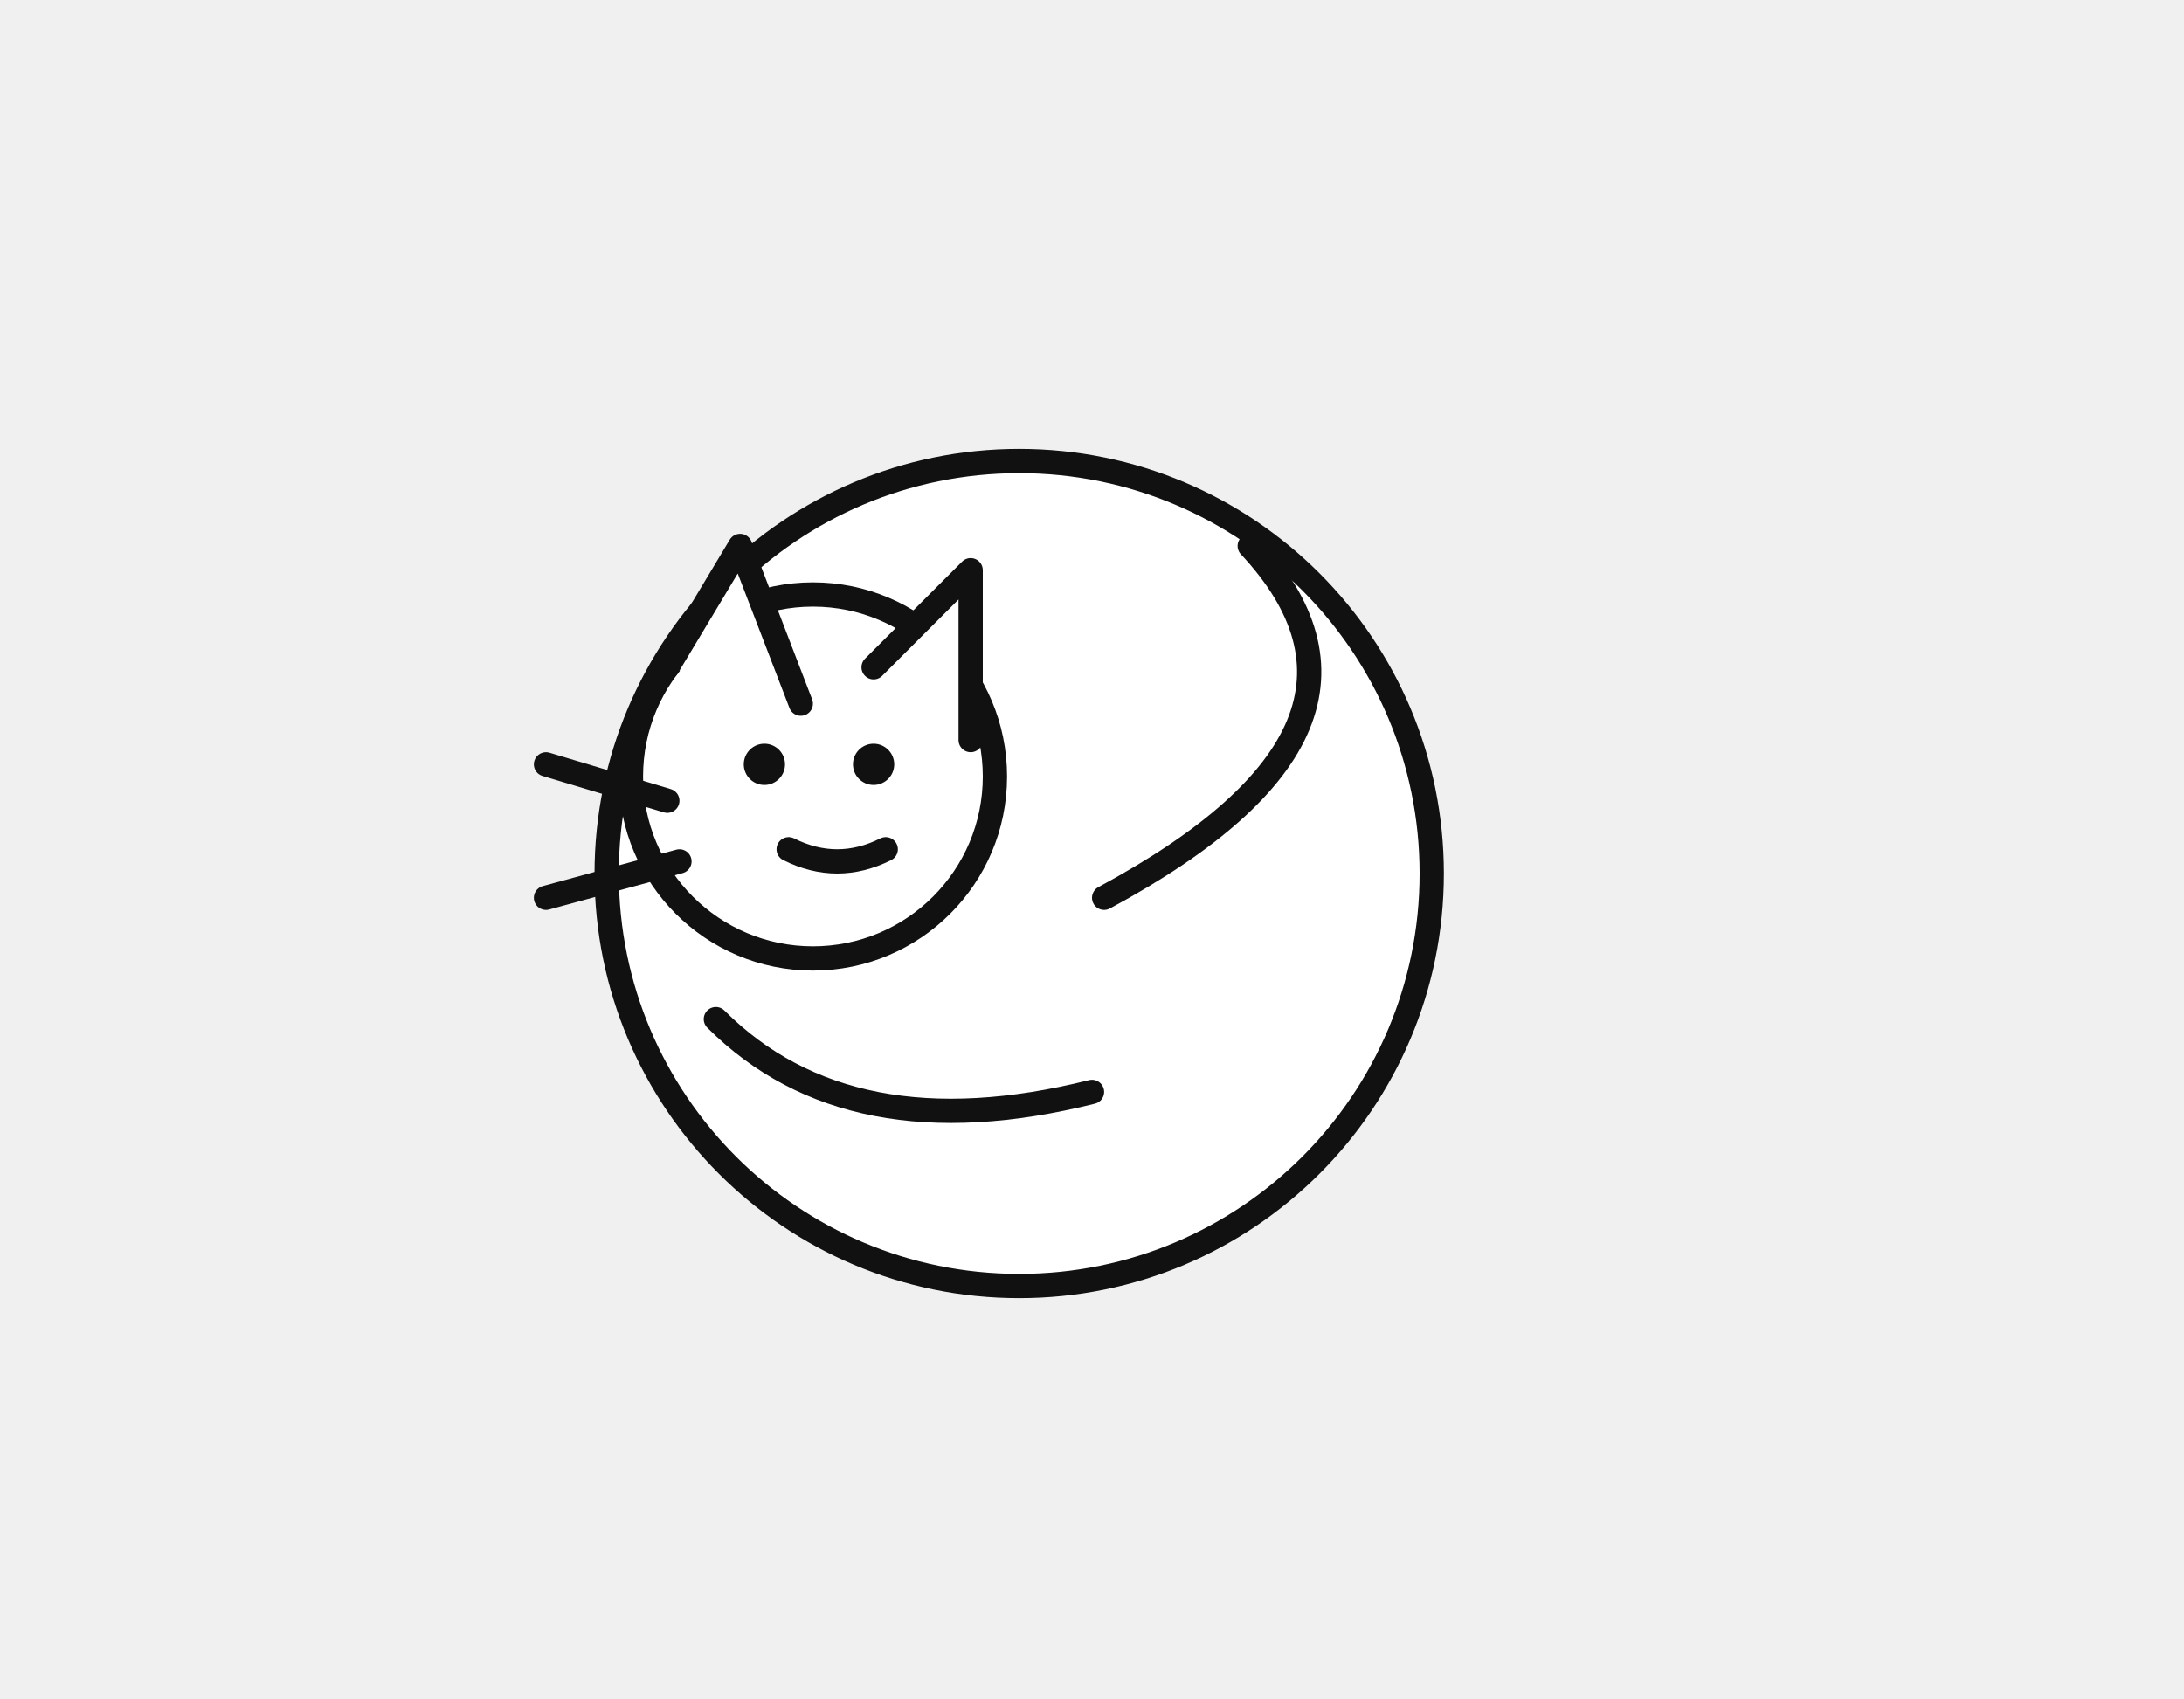
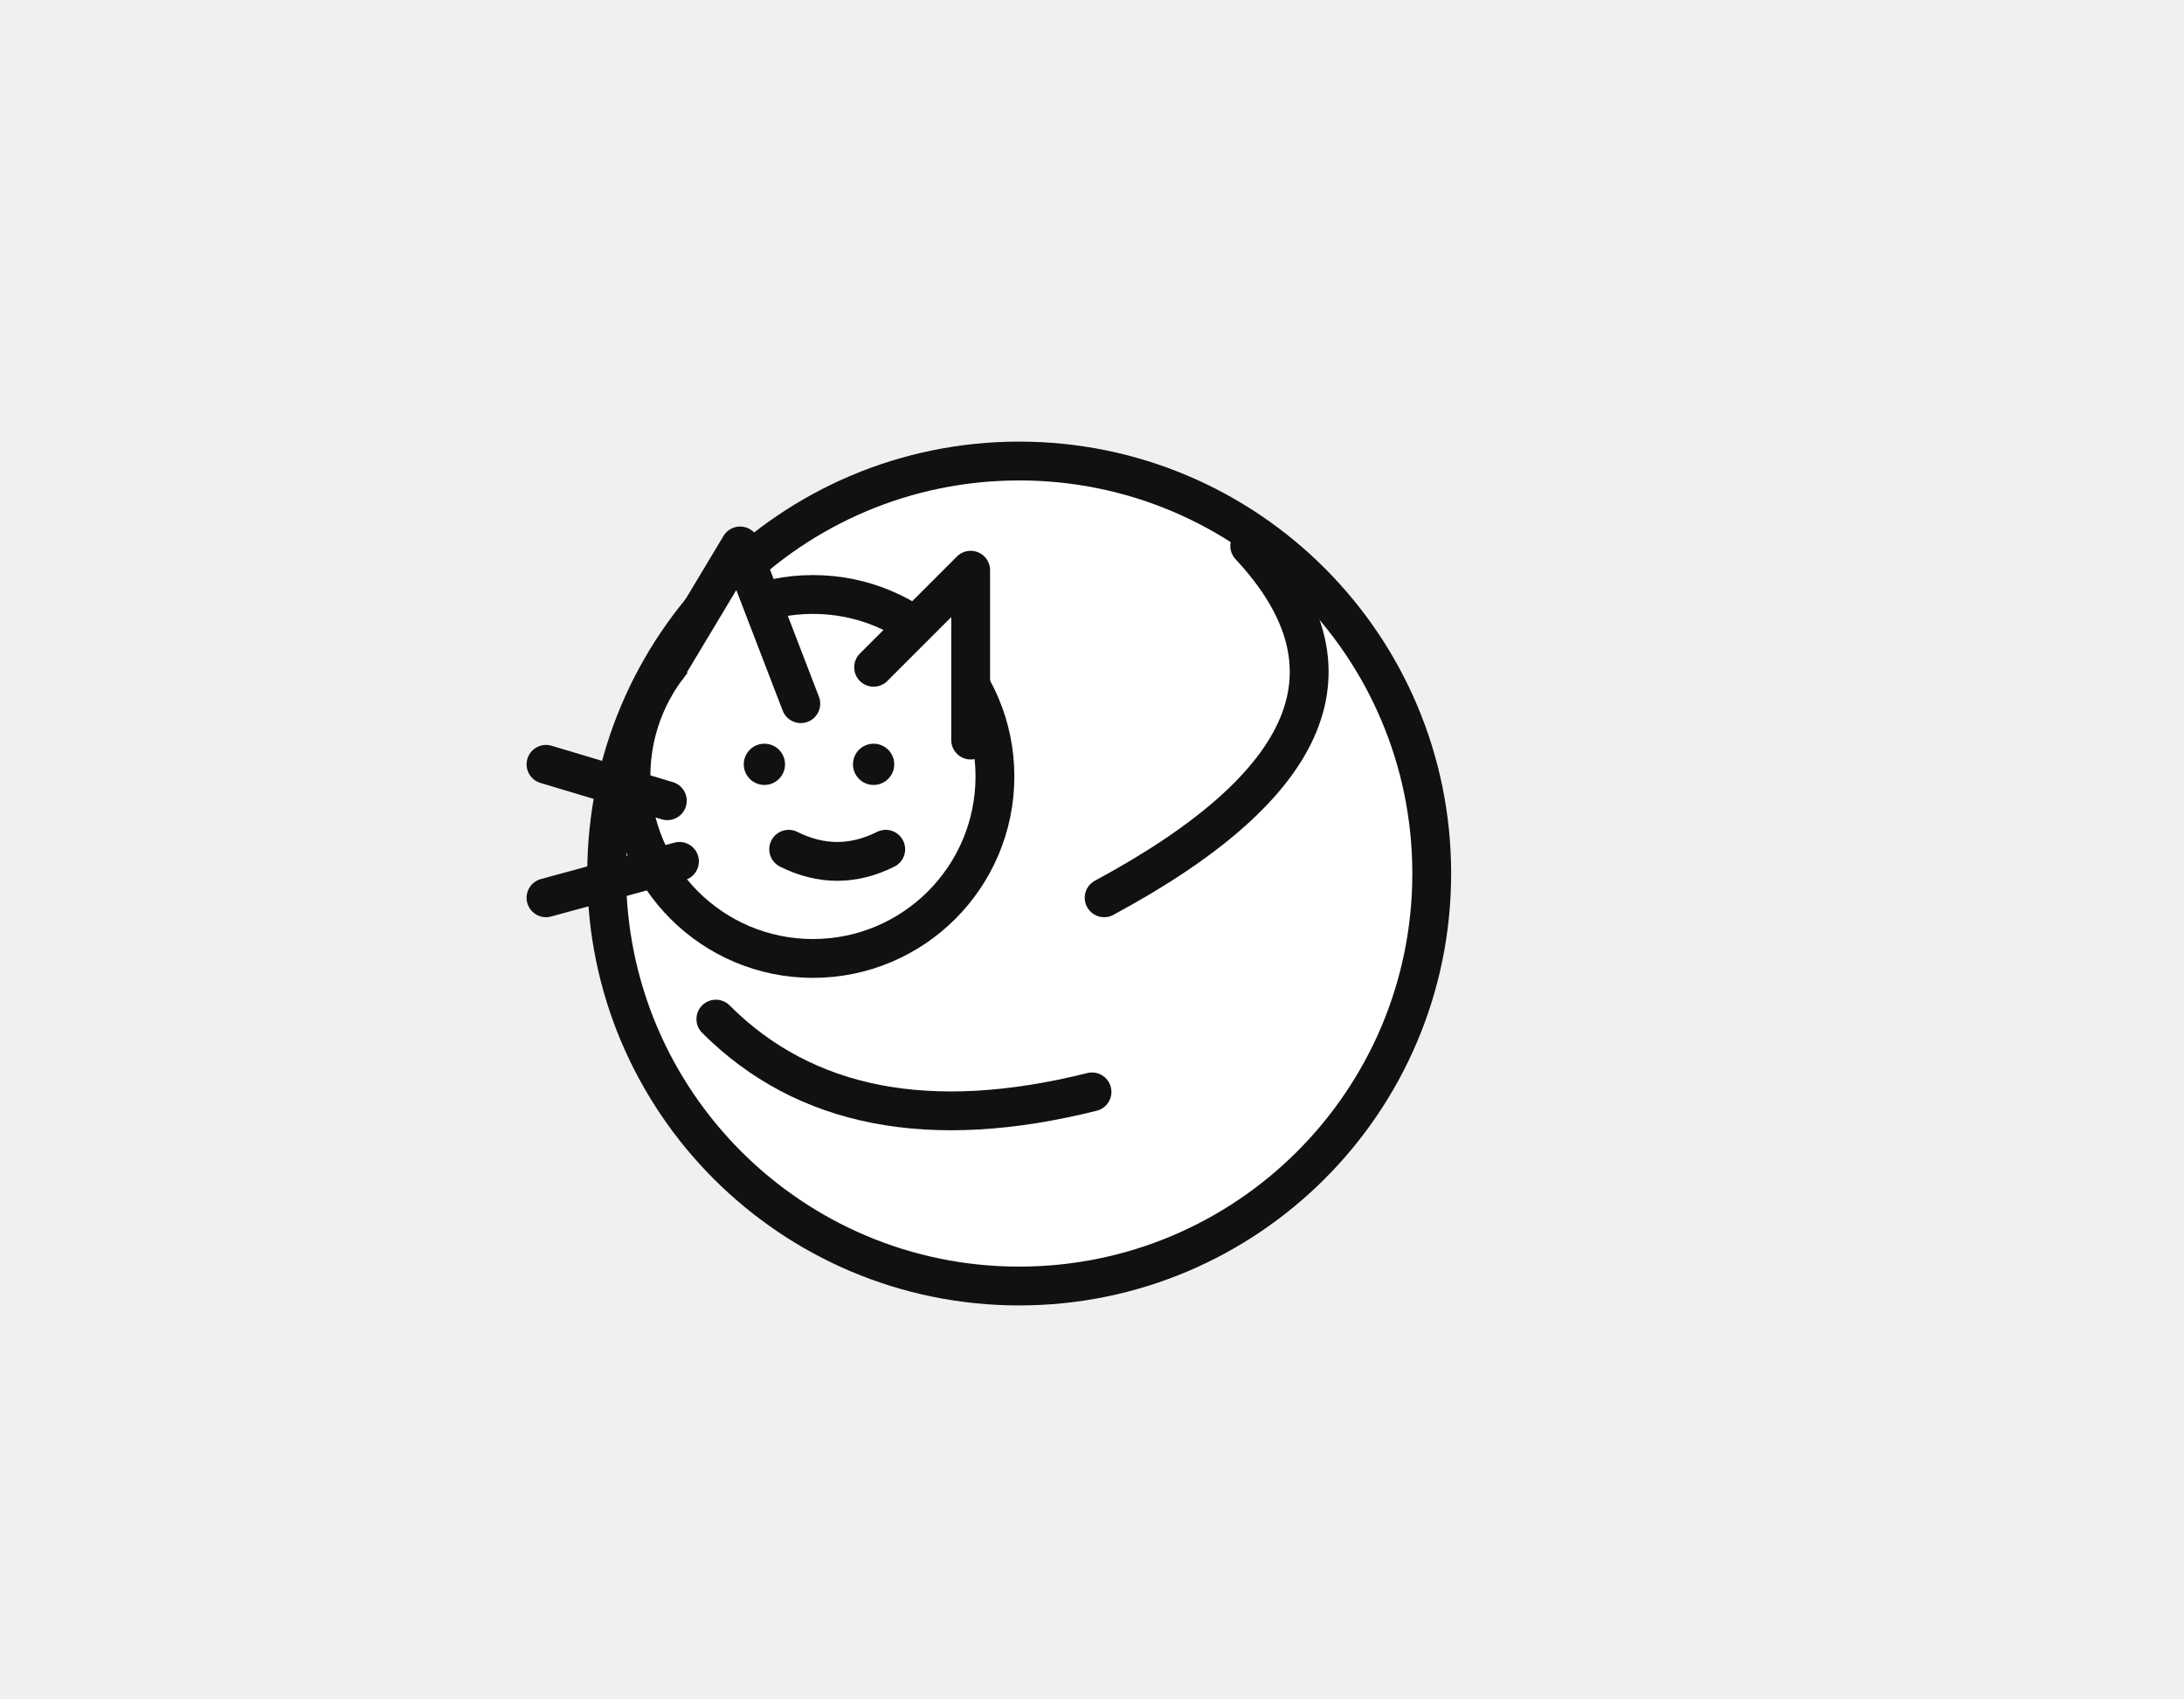
<svg xmlns="http://www.w3.org/2000/svg" width="180" height="140" viewBox="0 0 180 140">
  <style>
-     .line { fill:white; stroke:#111111; stroke-width:2; stroke-linecap:round; stroke-linejoin:round; }
+     .line { fill:white; stroke:#111111; stroke-width:3.2; stroke-linecap:round; stroke-linejoin:round; }
    .ink { fill:#111111; stroke:none; }
-     .none { fill:none; stroke:#111111; stroke-width:2; stroke-linecap:round; stroke-linejoin:round; }
+     .none { fill:none; stroke:#111111; stroke-width:3.2; stroke-linecap:round; stroke-linejoin:round; }
    @keyframes bob { 0%,100%{transform:translateY(0)} 50%{transform:translateY(-4px)} }
    @keyframes shake { 0%,100%{transform:rotate(-2deg)} 50%{transform:rotate(2deg)} }
    @keyframes tail { 0%,100%{transform:rotate(-8deg)} 50%{transform:rotate(10deg)} }
    @keyframes paw { 0%,100%{transform:translateY(0)} 50%{transform:translateY(-4px)} }
    @keyframes heart { 0%,100%{opacity:.35; transform:scale(.9)} 50%{opacity:1; transform:scale(1.1)} }
    @keyframes pop { 0%,100%{transform:scale(1)} 50%{transform:scale(1.08)} }
    @keyframes roll { 0%,100%{transform:rotate(-5deg)} 50%{transform:rotate(5deg)} }
    @keyframes zzz { 0%{opacity:0; transform:translate(0,0)} 35%{opacity:1} 100%{opacity:0; transform:translate(12px,-18px)} }
  </style>
  <g style="animation:roll 1.8s ease-in-out infinite; transform-origin:88px 72px">
    <circle class="line" cx="84" cy="72" r="34" />
    <circle class="line" cx="67" cy="64" r="15" />
    <path class="line" d="M55 55 L61 45 L66 58" />
    <path class="line" d="M72 55 L80 47 L80 61" />
    <circle class="ink" cx="63" cy="63" r="1.7" />
    <circle class="ink" cx="72" cy="63" r="1.7" />
    <path class="none" d="M65 70 Q69 72 73 70" />
    <path class="none" d="M55 66 L45 63" />
    <path class="none" d="M56 71 L45 74" />
    <path class="none" d="M91 74 Q117 60 103 45" />
    <path class="none" d="M90 90 Q70 95 59 84" />
  </g>
</svg>
